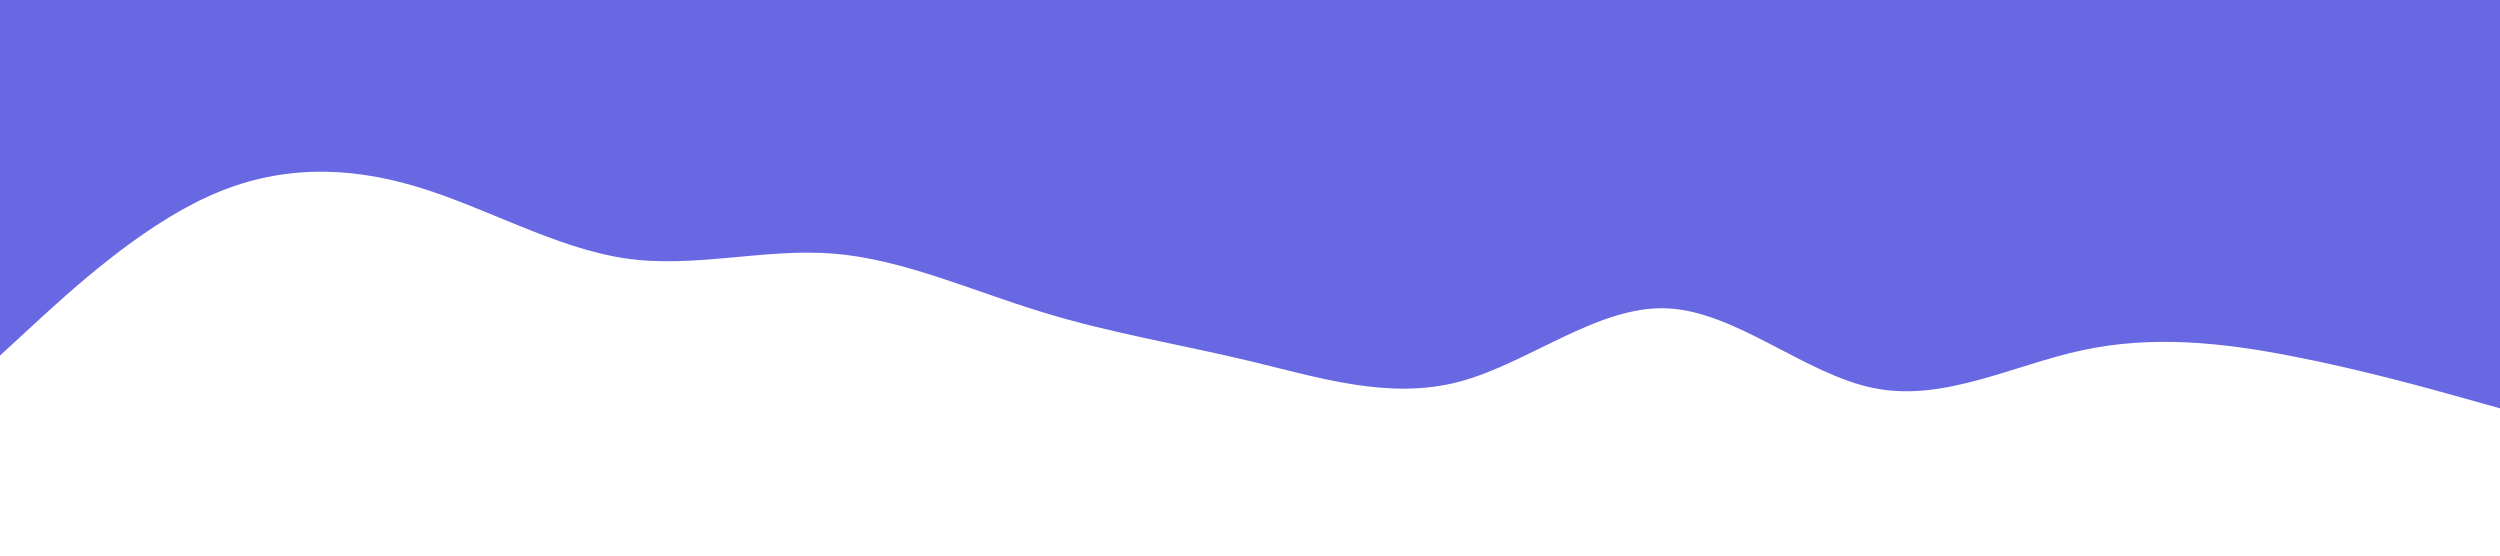
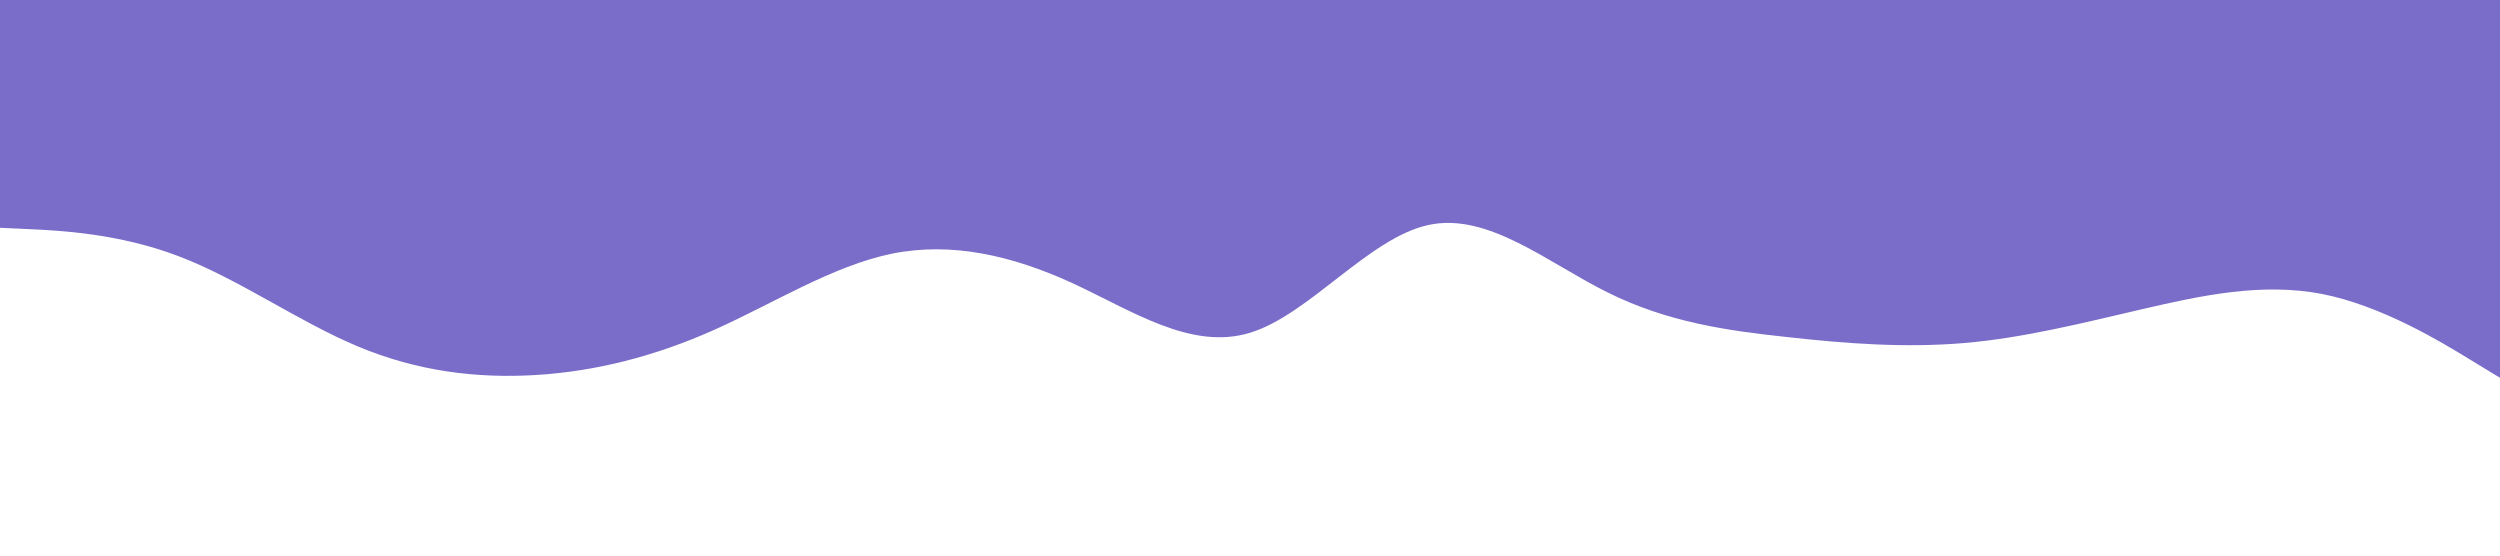
<svg xmlns="http://www.w3.org/2000/svg" id="visual" viewBox="0 0 900 200" width="900" height="200" version="1.1">
-   <path d="M0 128L12.5 116.5C25 105 50 82 75 70.7C100 59.3 125 59.7 150 67.2C175 74.7 200 89.3 225 93C250 96.7 275 89.3 300 91.3C325 93.3 350 104.7 375 112.3C400 120 425 124 450 130C475 136 500 144 525 137.5C550 131 575 110 600 111C625 112 650 135 675 139.8C700 144.7 725 131.3 750 126C775 120.7 800 123.3 825 128.2C850 133 875 140 887.5 143.5L900 147L900 0L887.5 0C875 0 850 0 825 0C800 0 775 0 750 0C725 0 700 0 675 0C650 0 625 0 600 0C575 0 550 0 525 0C500 0 475 0 450 0C425 0 400 0 375 0C350 0 325 0 300 0C275 0 250 0 225 0C200 0 175 0 150 0C125 0 100 0 75 0C50 0 25 0 12.5 0L0 0Z" fill="#6868e3" stroke-linecap="round" stroke-linejoin="miter" />
+   <path d="M0 82L10.7 82.5C21.3 83 42.7 84 64.2 92.2C85.7 100.3 107.3 115.7 128.8 124.7C150.3 133.7 171.7 136.3 193 135C214.3 133.7 235.7 128.3 257 118.8C278.3 109.3 299.7 95.7 321.2 91.3C342.7 87 364.3 92 385.8 101.8C407.3 111.7 428.7 126.3 450 119.8C471.3 113.3 492.7 85.7 514.2 81C535.7 76.3 557.3 94.7 578.8 105.3C600.3 116 621.7 119 643 121.3C664.3 123.7 685.7 125.3 707 123.5C728.3 121.7 749.7 116.3 771.2 111.3C792.7 106.3 814.3 101.7 835.8 105.8C857.3 110 878.7 123 889.3 129.5L900 136L900 0L889.3 0C878.7 0 857.3 0 835.8 0C814.3 0 792.7 0 771.2 0C749.7 0 728.3 0 707 0C685.7 0 664.3 0 643 0C621.7 0 600.3 0 578.8 0C557.3 0 535.7 0 514.2 0C492.7 0 471.3 0 450 0C428.7 0 407.3 0 385.8 0C364.3 0 342.7 0 321.2 0C299.7 0 278.3 0 257 0C235.7 0 214.3 0 193 0C171.7 0 150.3 0 128.8 0C107.3 0 85.7 0 64.2 0C42.7 0 21.3 0 10.7 0L0 0Z" fill="#796dc9" stroke-linecap="round" stroke-linejoin="miter" />
</svg>
